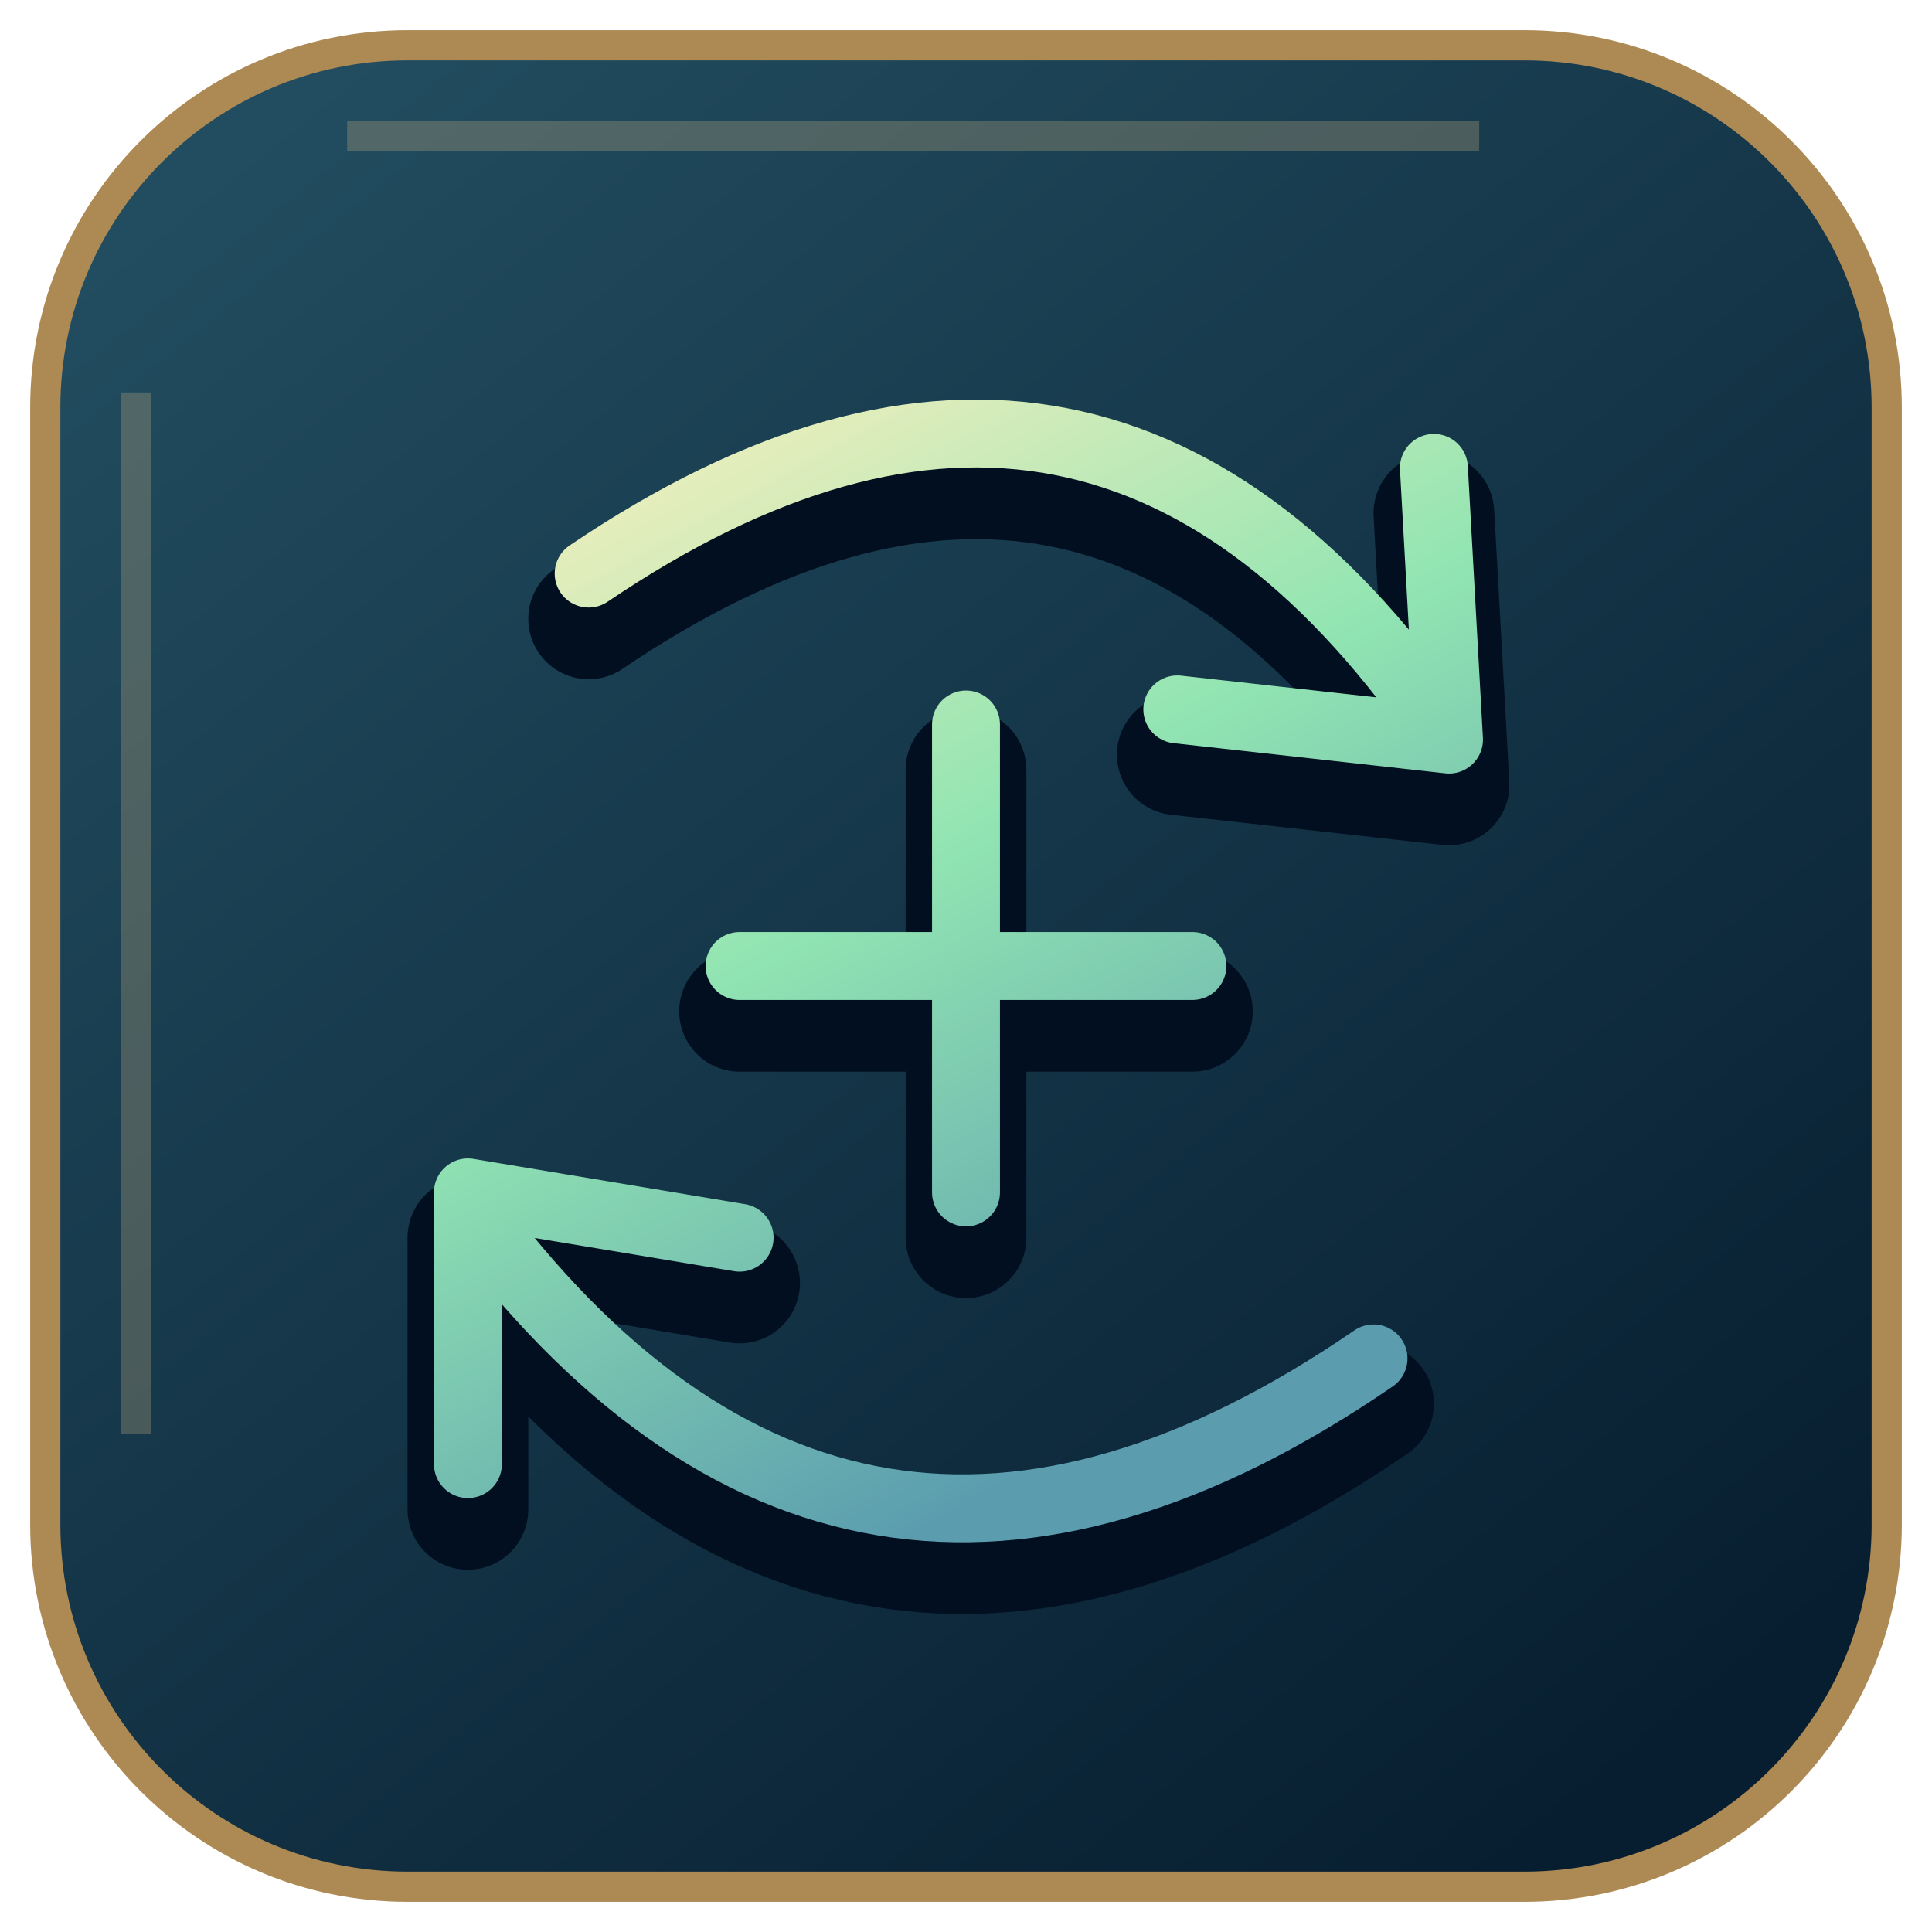
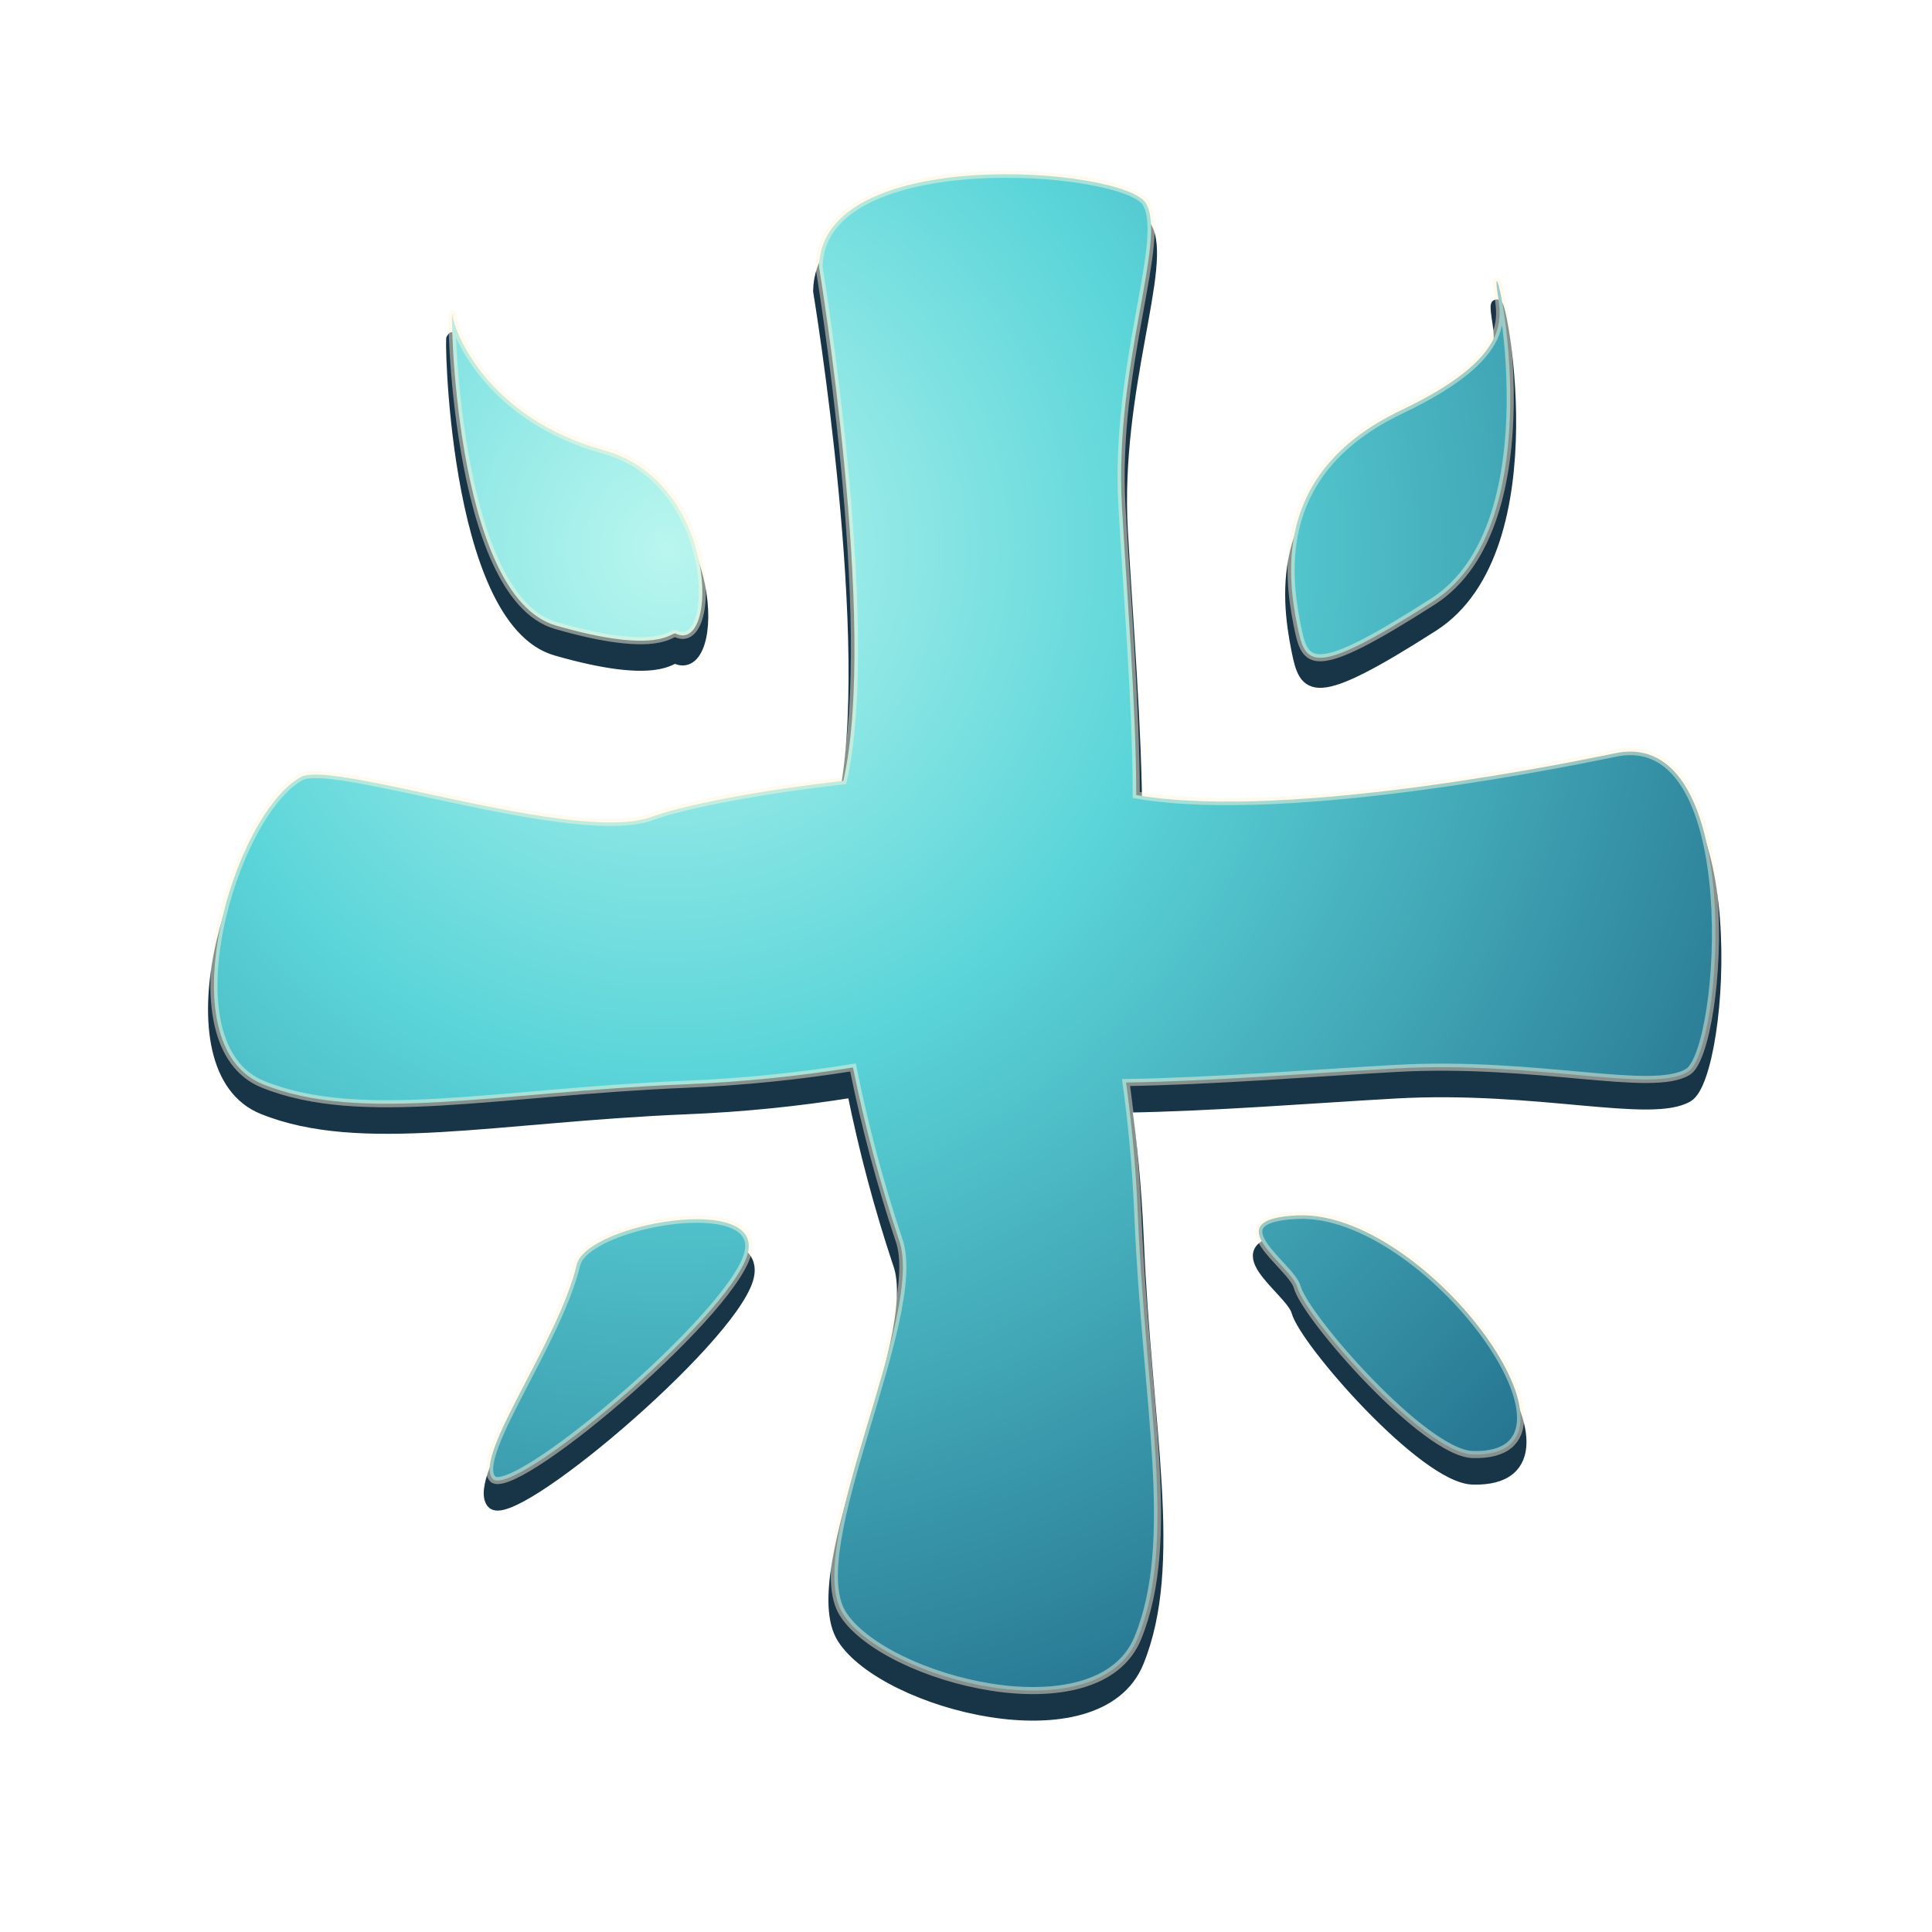
- <svg xmlns="http://www.w3.org/2000/svg" width="128" height="128" viewBox="0 0 128 128">
+ <svg xmlns="http://www.w3.org/2000/svg" width="384" height="384" viewBox="0 0 120 120">
  <defs>
-     <linearGradient id="fond" x2="0.8" y2="1">
-       <stop stop-color="#245063" />
-       <stop offset="1" stop-color="#071e30" />
+     <linearGradient id="bronze" x1="0" y1="0" x2=".25" y2="1">
+       <stop stop-color="#fff0c7" />
+       <stop offset=".3" stop-color="#d8b37c" />
+       <stop offset=".65" stop-color="#9b7449" />
+       <stop offset="1" stop-color="#e1c396" />
    </linearGradient>
-     <linearGradient id="metal" x2="0.5" y2="1">
-       <stop stop-color="#fff0bf" />
-       <stop offset="0.5" stop-color="#92e5b2" />
-       <stop offset="1" stop-color="#5b9daf" />
+     <linearGradient id="email" x1=".2" y1="0" x2=".75" y2="1">
+       <stop stop-color="#73c9c8" />
+       <stop offset=".36" stop-color="#328b98" />
+       <stop offset="1" stop-color="#184a60" />
    </linearGradient>
+     <linearGradient id="profond" x2=".4" y2="1">
+       <stop stop-color="#32667b" />
+       <stop offset="1" stop-color="#19394f" />
+     </linearGradient>
+     <linearGradient id="ivoire" x2=".4" y2="1">
+       <stop stop-color="#fff9e9" />
+       <stop offset="1" stop-color="#ded4bd" />
+     </linearGradient>
+     <linearGradient id="violet" x2=".5" y2="1">
+       <stop stop-color="#e4d5ff" />
+       <stop offset=".4" stop-color="#ad8cdd" />
+       <stop offset="1" stop-color="#65549b" />
+     </linearGradient>
+     <linearGradient id="argent" x2=".5" y2="1">
+       <stop stop-color="#f3f3ec" />
+       <stop offset=".4" stop-color="#b5c3ce" />
+       <stop offset="1" stop-color="#667991" />
+     </linearGradient>
+     <radialGradient id="ambre" cx=".3" cy=".2" r=".9">
+       <stop stop-color="#fff3ad" />
+       <stop offset=".35" stop-color="#efbc54" />
+       <stop offset=".7" stop-color="#b77728" />
+       <stop offset="1" stop-color="#795021" />
+     </radialGradient>
+     <radialGradient id="verre" cx=".3" cy=".25" r=".85">
+       <stop stop-color="#b9f6ef" />
+       <stop offset=".4" stop-color="#5bd5d9" />
+       <stop offset="1" stop-color="#226e8b" />
+     </radialGradient>
  </defs>
-   <rect x="3" y="3" width="122" height="122" rx="24" fill="url(#fond)" stroke="#ad8954" stroke-width="2" />
-   <path d="M23 9H98M9 26V95" fill="none" stroke="#e5c388" stroke-opacity=".25" stroke-width="2" />
-   <g fill="none" stroke="#010f20" stroke-width="8" stroke-linecap="round" stroke-linejoin="round" transform="translate(0 3)">
-     <path d="M39 38Q73 15 96 49m-1-18 1 18-18-2M91 90Q56 114 31 80m0 17V79l18 3M64 48v31M49 64h30" />
+   <g transform="translate(12.8164 12.5) scale(0.367188)">
+     <path d="M250.6,151.364c-6.072,3.682-25.476-1.929-49.427-.59-13.613.761-31.144,2.169-45.6,2.384,0.811,5.871,1.606,13.135,2,22.475,1.349,32.022,6.742,54.943,0,71.459s-42.808,7.079-49.886-4.045,14.157-50.56,9.438-63.369a245.246,245.246,0,0,1-7.741-29.066,237.978,237.978,0,0,1-28.3,2.839c-32.048,1.339-54.988,6.695-71.518,0S4.472,107.845,16,101.477c5.4-2.984,46.505,11.428,59.324,6.742,5.77-2.109,18.705-4.538,32.422-6.089,5.967-26.194-4.108-86.943-4.108-86.943,0.337-20.9,51.572-16.853,55.28-10.786s-5.394,27.3-4.045,51.235c0.826,14.664,2.409,33.877,2.427,48.891,26.217,4.517,76.374-6.136,81.166-7.094C260.388,93.047,256.67,147.682,250.6,151.364ZM207.453,71.815C186.891,84.961,185.88,82.6,184.532,75.86c-1.837-9.184-3.708-26.291,17.528-36.4s16.179-17.191,16.179-21.573S228.014,58.67,207.453,71.815ZM79.366,77.208c-0.674-.337-2.7,3.708-20.224-1.348S41.277,20.243,41.614,23.277,47.681,40.8,67.231,46.2,86.7,80.876,79.366,77.208ZM91.5,182.374c-3.371,10.787-40.089,41.78-43.145,37.752-3.085-4.066,11.214-23.16,14.3-36.165C64.3,177.042,94.871,171.588,91.5,182.374Zm93.032-6.741c21.91-1.011,52.583,41.123,29.662,40.449-8.149-.24-28.274-23.224-29.662-28.314C183.521,184.06,170.4,176.285,184.532,175.633Z" fill="#183447" fill-rule="evenodd" stroke="#183447" stroke-width="2" />
  </g>
-   <g fill="none" stroke="url(#metal)" stroke-width="4.5" stroke-linecap="round" stroke-linejoin="round">
-     <path d="M39 38Q73 15 96 49m-1-18 1 18-18-2M91 90Q56 114 31 80m0 17V79l18 3M64 48v31M49 64h30" />
+   <g transform="translate(12.8164 11) scale(0.367188)">
+     <path d="M250.6,151.364c-6.072,3.682-25.476-1.929-49.427-.59-13.613.761-31.144,2.169-45.6,2.384,0.811,5.871,1.606,13.135,2,22.475,1.349,32.022,6.742,54.943,0,71.459s-42.808,7.079-49.886-4.045,14.157-50.56,9.438-63.369a245.246,245.246,0,0,1-7.741-29.066,237.978,237.978,0,0,1-28.3,2.839c-32.048,1.339-54.988,6.695-71.518,0S4.472,107.845,16,101.477c5.4-2.984,46.505,11.428,59.324,6.742,5.77-2.109,18.705-4.538,32.422-6.089,5.967-26.194-4.108-86.943-4.108-86.943,0.337-20.9,51.572-16.853,55.28-10.786s-5.394,27.3-4.045,51.235c0.826,14.664,2.409,33.877,2.427,48.891,26.217,4.517,76.374-6.136,81.166-7.094C260.388,93.047,256.67,147.682,250.6,151.364ZM207.453,71.815C186.891,84.961,185.88,82.6,184.532,75.86c-1.837-9.184-3.708-26.291,17.528-36.4s16.179-17.191,16.179-21.573S228.014,58.67,207.453,71.815ZM79.366,77.208c-0.674-.337-2.7,3.708-20.224-1.348S41.277,20.243,41.614,23.277,47.681,40.8,67.231,46.2,86.7,80.876,79.366,77.208ZM91.5,182.374c-3.371,10.787-40.089,41.78-43.145,37.752-3.085-4.066,11.214-23.16,14.3-36.165C64.3,177.042,94.871,171.588,91.5,182.374Zm93.032-6.741c21.91-1.011,52.583,41.123,29.662,40.449-8.149-.24-28.274-23.224-29.662-28.314C183.521,184.06,170.4,176.285,184.532,175.633Z" fill="url(#verre)" fill-rule="evenodd" />
+     <g opacity=".48">
+       <path d="M250.6,151.364c-6.072,3.682-25.476-1.929-49.427-.59-13.613.761-31.144,2.169-45.6,2.384,0.811,5.871,1.606,13.135,2,22.475,1.349,32.022,6.742,54.943,0,71.459s-42.808,7.079-49.886-4.045,14.157-50.56,9.438-63.369a245.246,245.246,0,0,1-7.741-29.066,237.978,237.978,0,0,1-28.3,2.839c-32.048,1.339-54.988,6.695-71.518,0S4.472,107.845,16,101.477c5.4-2.984,46.505,11.428,59.324,6.742,5.77-2.109,18.705-4.538,32.422-6.089,5.967-26.194-4.108-86.943-4.108-86.943,0.337-20.9,51.572-16.853,55.28-10.786s-5.394,27.3-4.045,51.235c0.826,14.664,2.409,33.877,2.427,48.891,26.217,4.517,76.374-6.136,81.166-7.094C260.388,93.047,256.67,147.682,250.6,151.364ZM207.453,71.815C186.891,84.961,185.88,82.6,184.532,75.86c-1.837-9.184-3.708-26.291,17.528-36.4s16.179-17.191,16.179-21.573S228.014,58.67,207.453,71.815ZM79.366,77.208c-0.674-.337-2.7,3.708-20.224-1.348S41.277,20.243,41.614,23.277,47.681,40.8,67.231,46.2,86.7,80.876,79.366,77.208ZM91.5,182.374c-3.371,10.787-40.089,41.78-43.145,37.752-3.085-4.066,11.214-23.16,14.3-36.165C64.3,177.042,94.871,171.588,91.5,182.374Zm93.032-6.741c21.91-1.011,52.583,41.123,29.662,40.449-8.149-.24-28.274-23.224-29.662-28.314C183.521,184.06,170.4,176.285,184.532,175.633Z" fill="none" fill-rule="evenodd" stroke="#fff4d9" stroke-width="1.2" />
+     </g>
  </g>
</svg>
